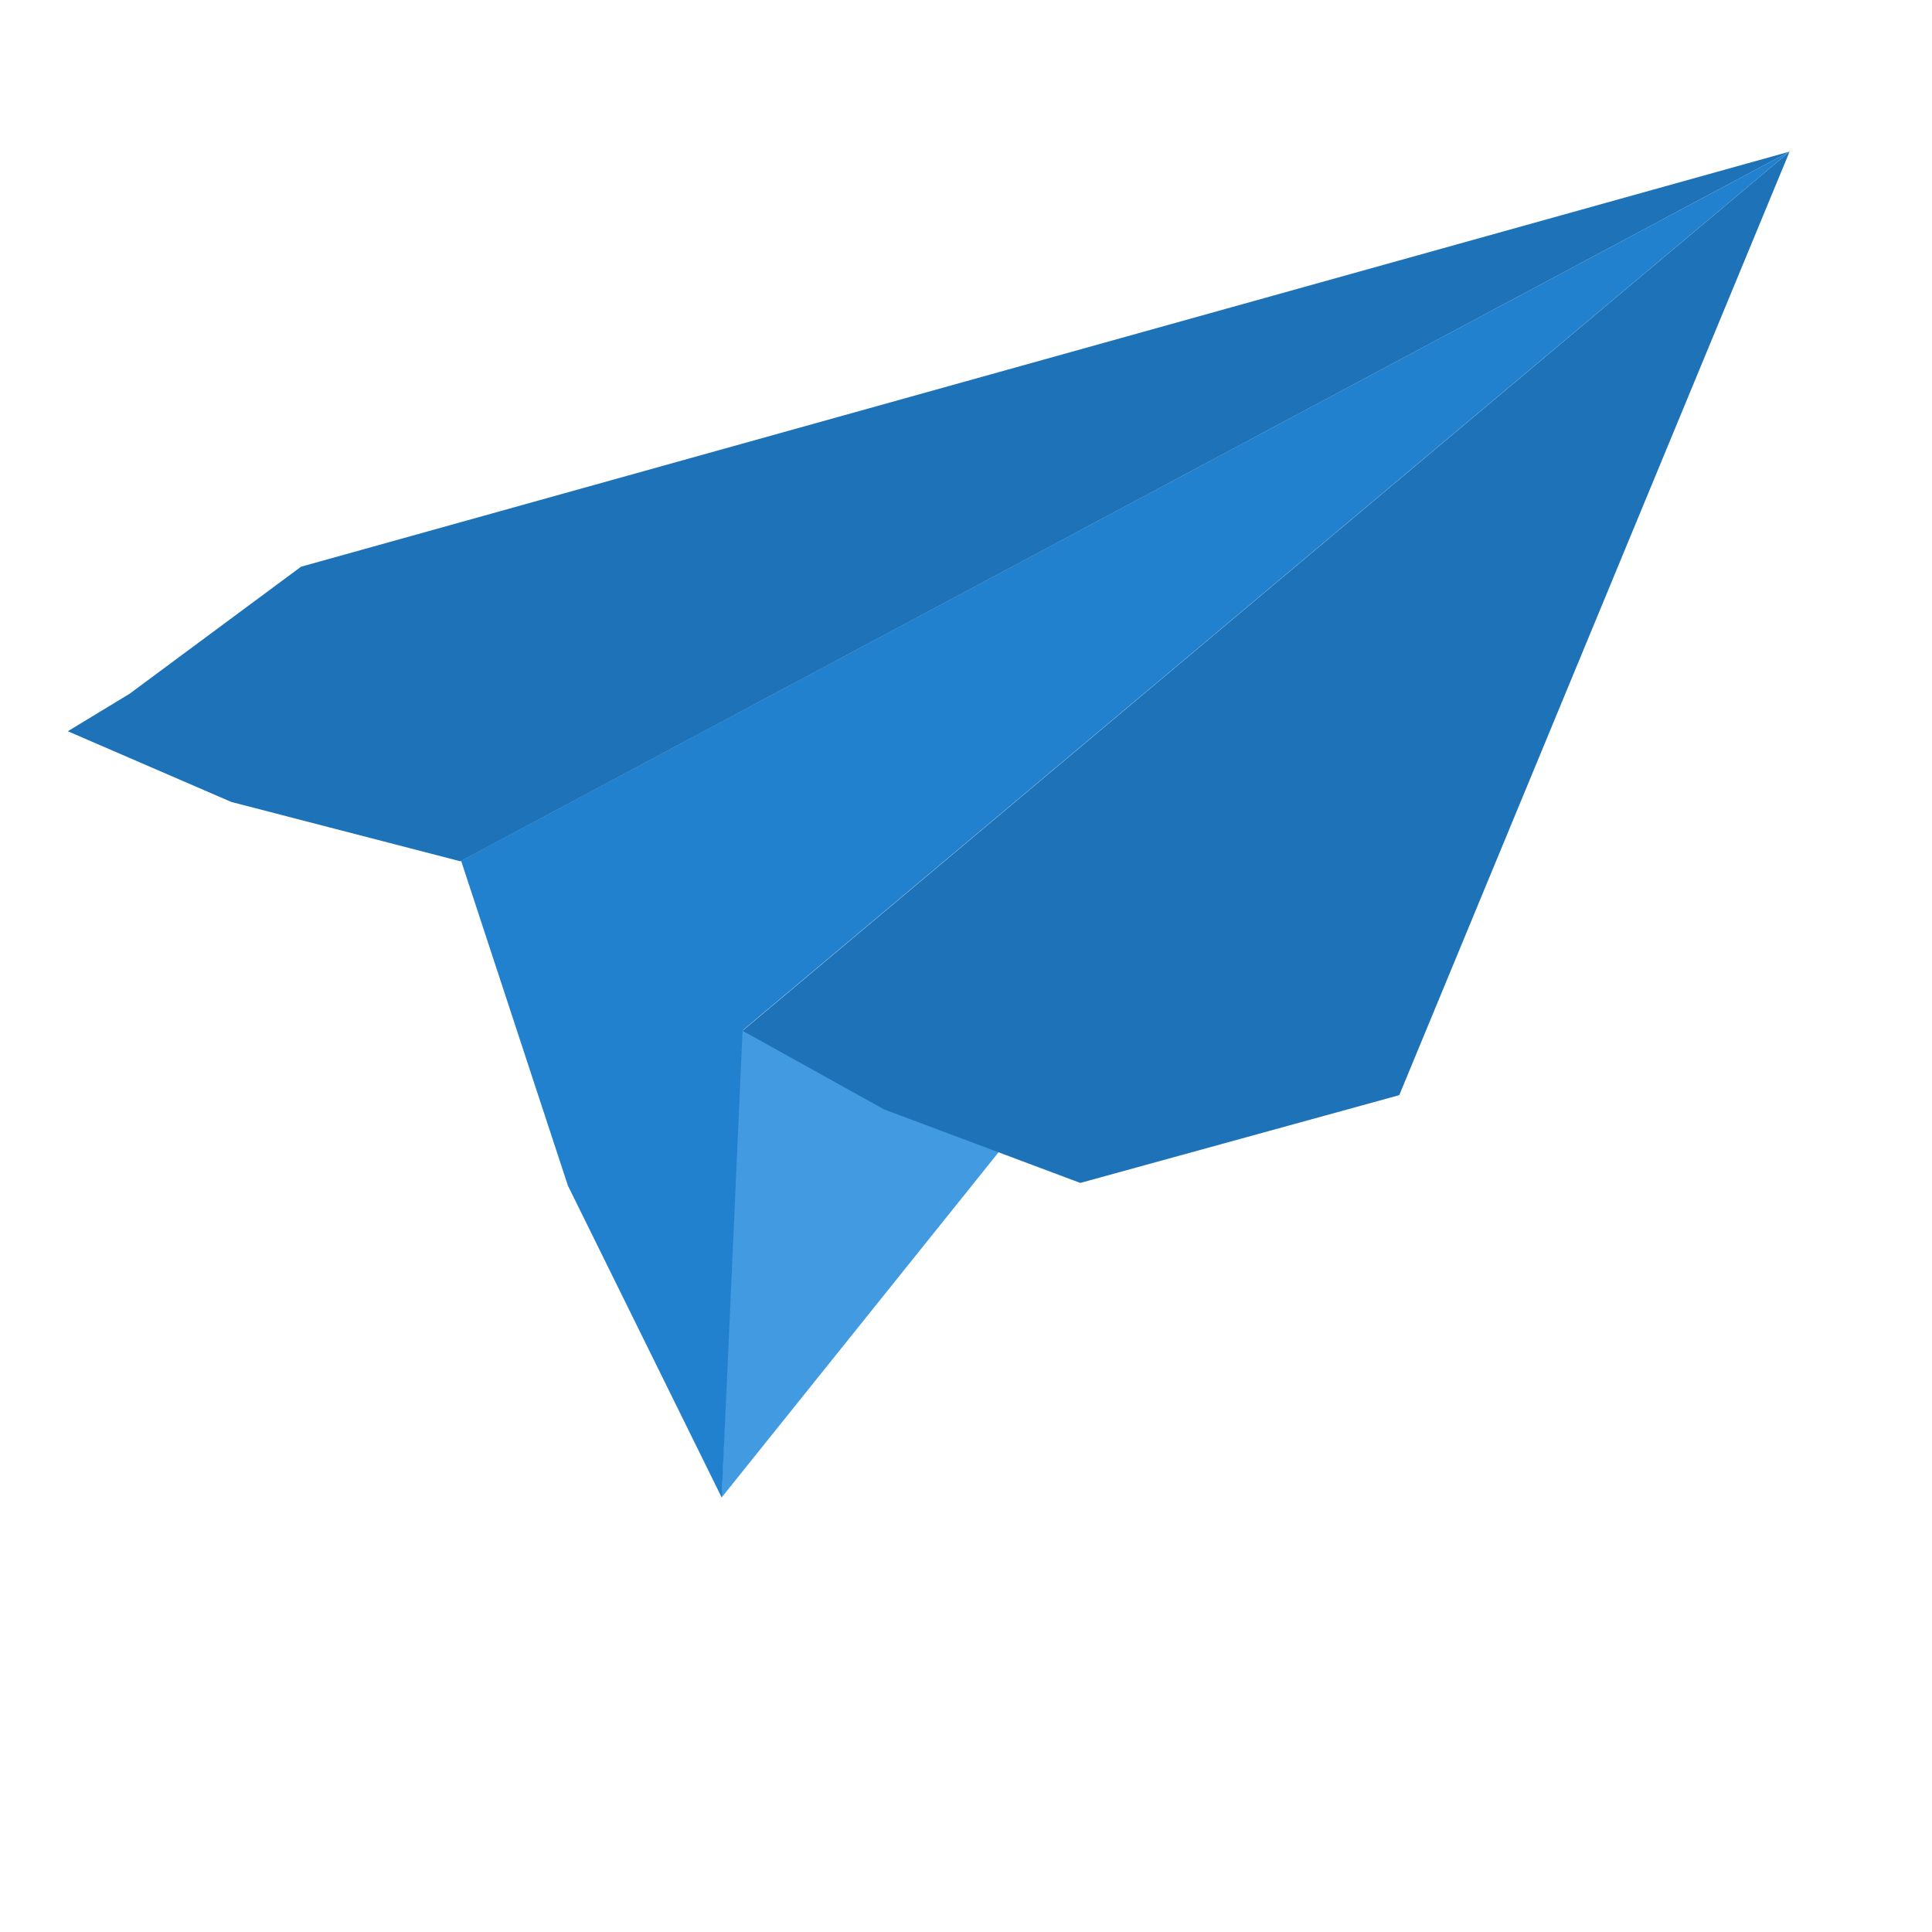
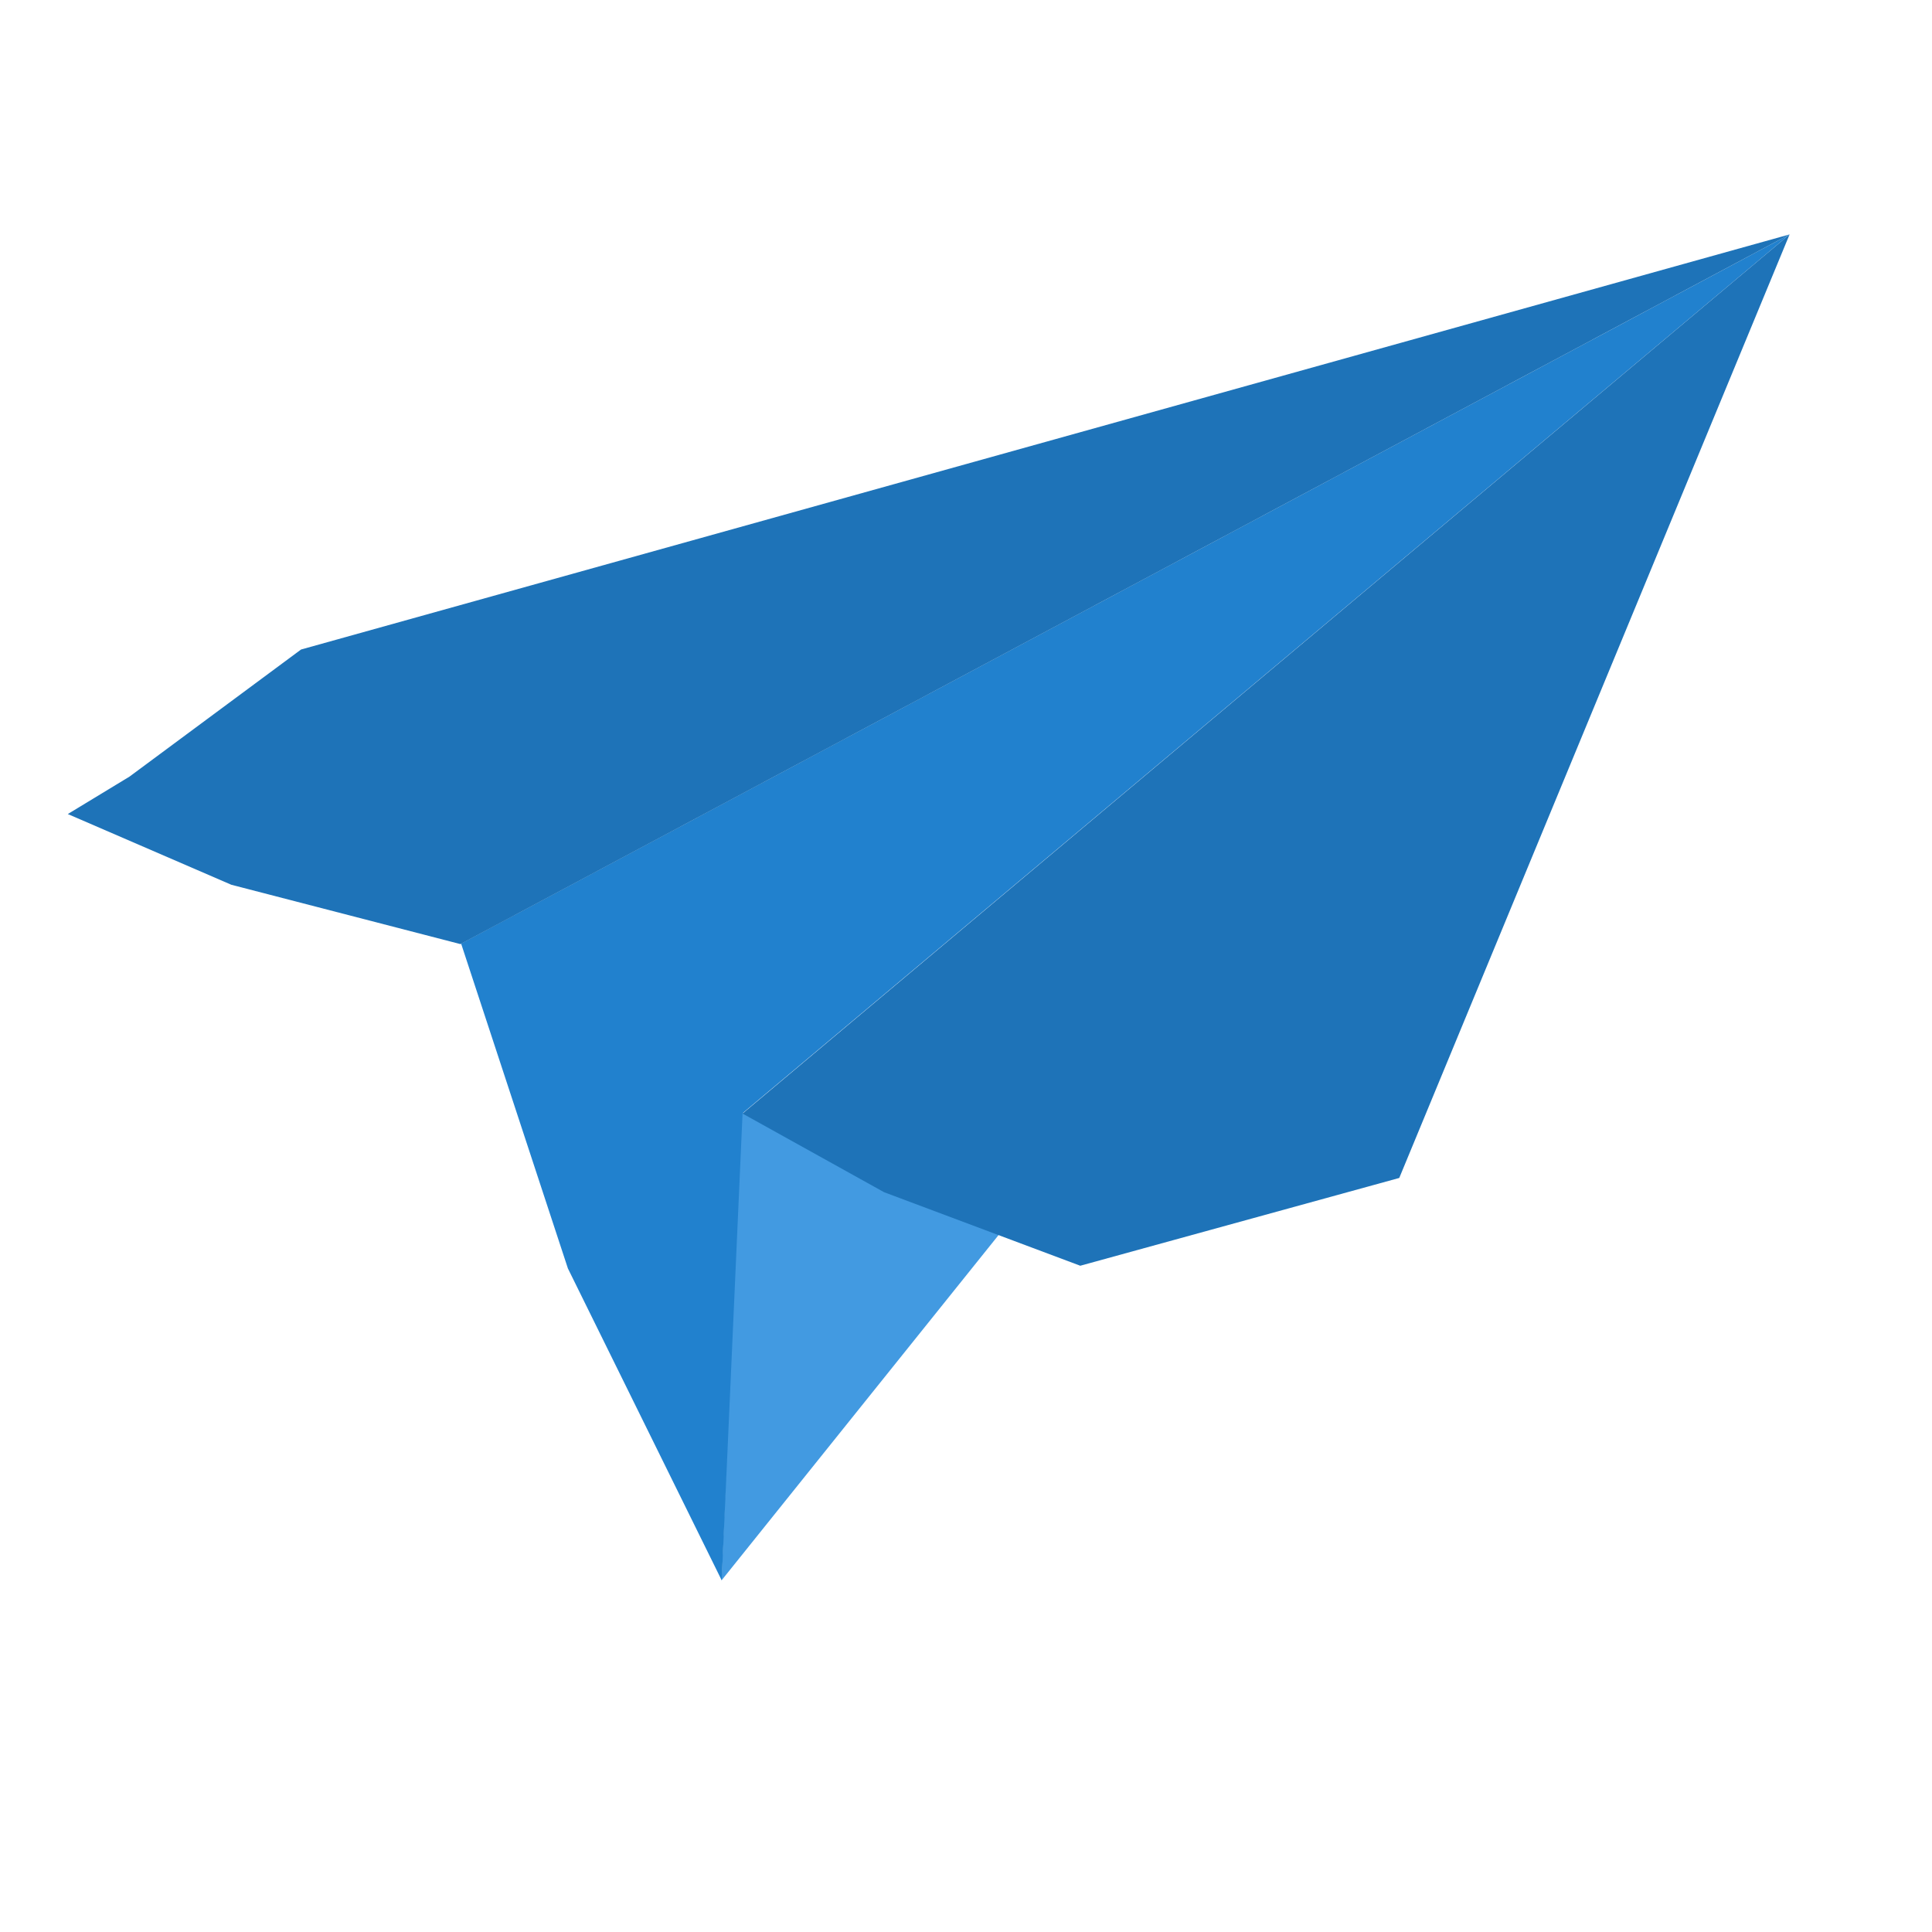
- <svg xmlns="http://www.w3.org/2000/svg" width="300" height="300" viewBox="230 132 140 4">
+ <svg xmlns="http://www.w3.org/2000/svg" width="300" height="300" viewBox="230 126 140 4">
  <g fill="none" fill-rule="evenodd" transform="translate(4,0) scale(0.95)">
    <path fill="#429AE1" d="M294.392 145.867l11.403 5.462 8.872 3.179-21.734 27.092z" />
    <path fill="#2181CE" d="M273.067 133.027L374.4 78.933l-79.864 67.035-1.59 35.632-11.733-23.794z" />
    <path fill="#1E73B8" d="M243.067 123.146l4.708-2.857 13.083-9.693L374.4 78.933l-101.383 54.134-17.475-4.526zM294.533 145.992l10.8 6 14.962 5.608 24.332-6.696 29.773-71.97z" />
  </g>
</svg>
